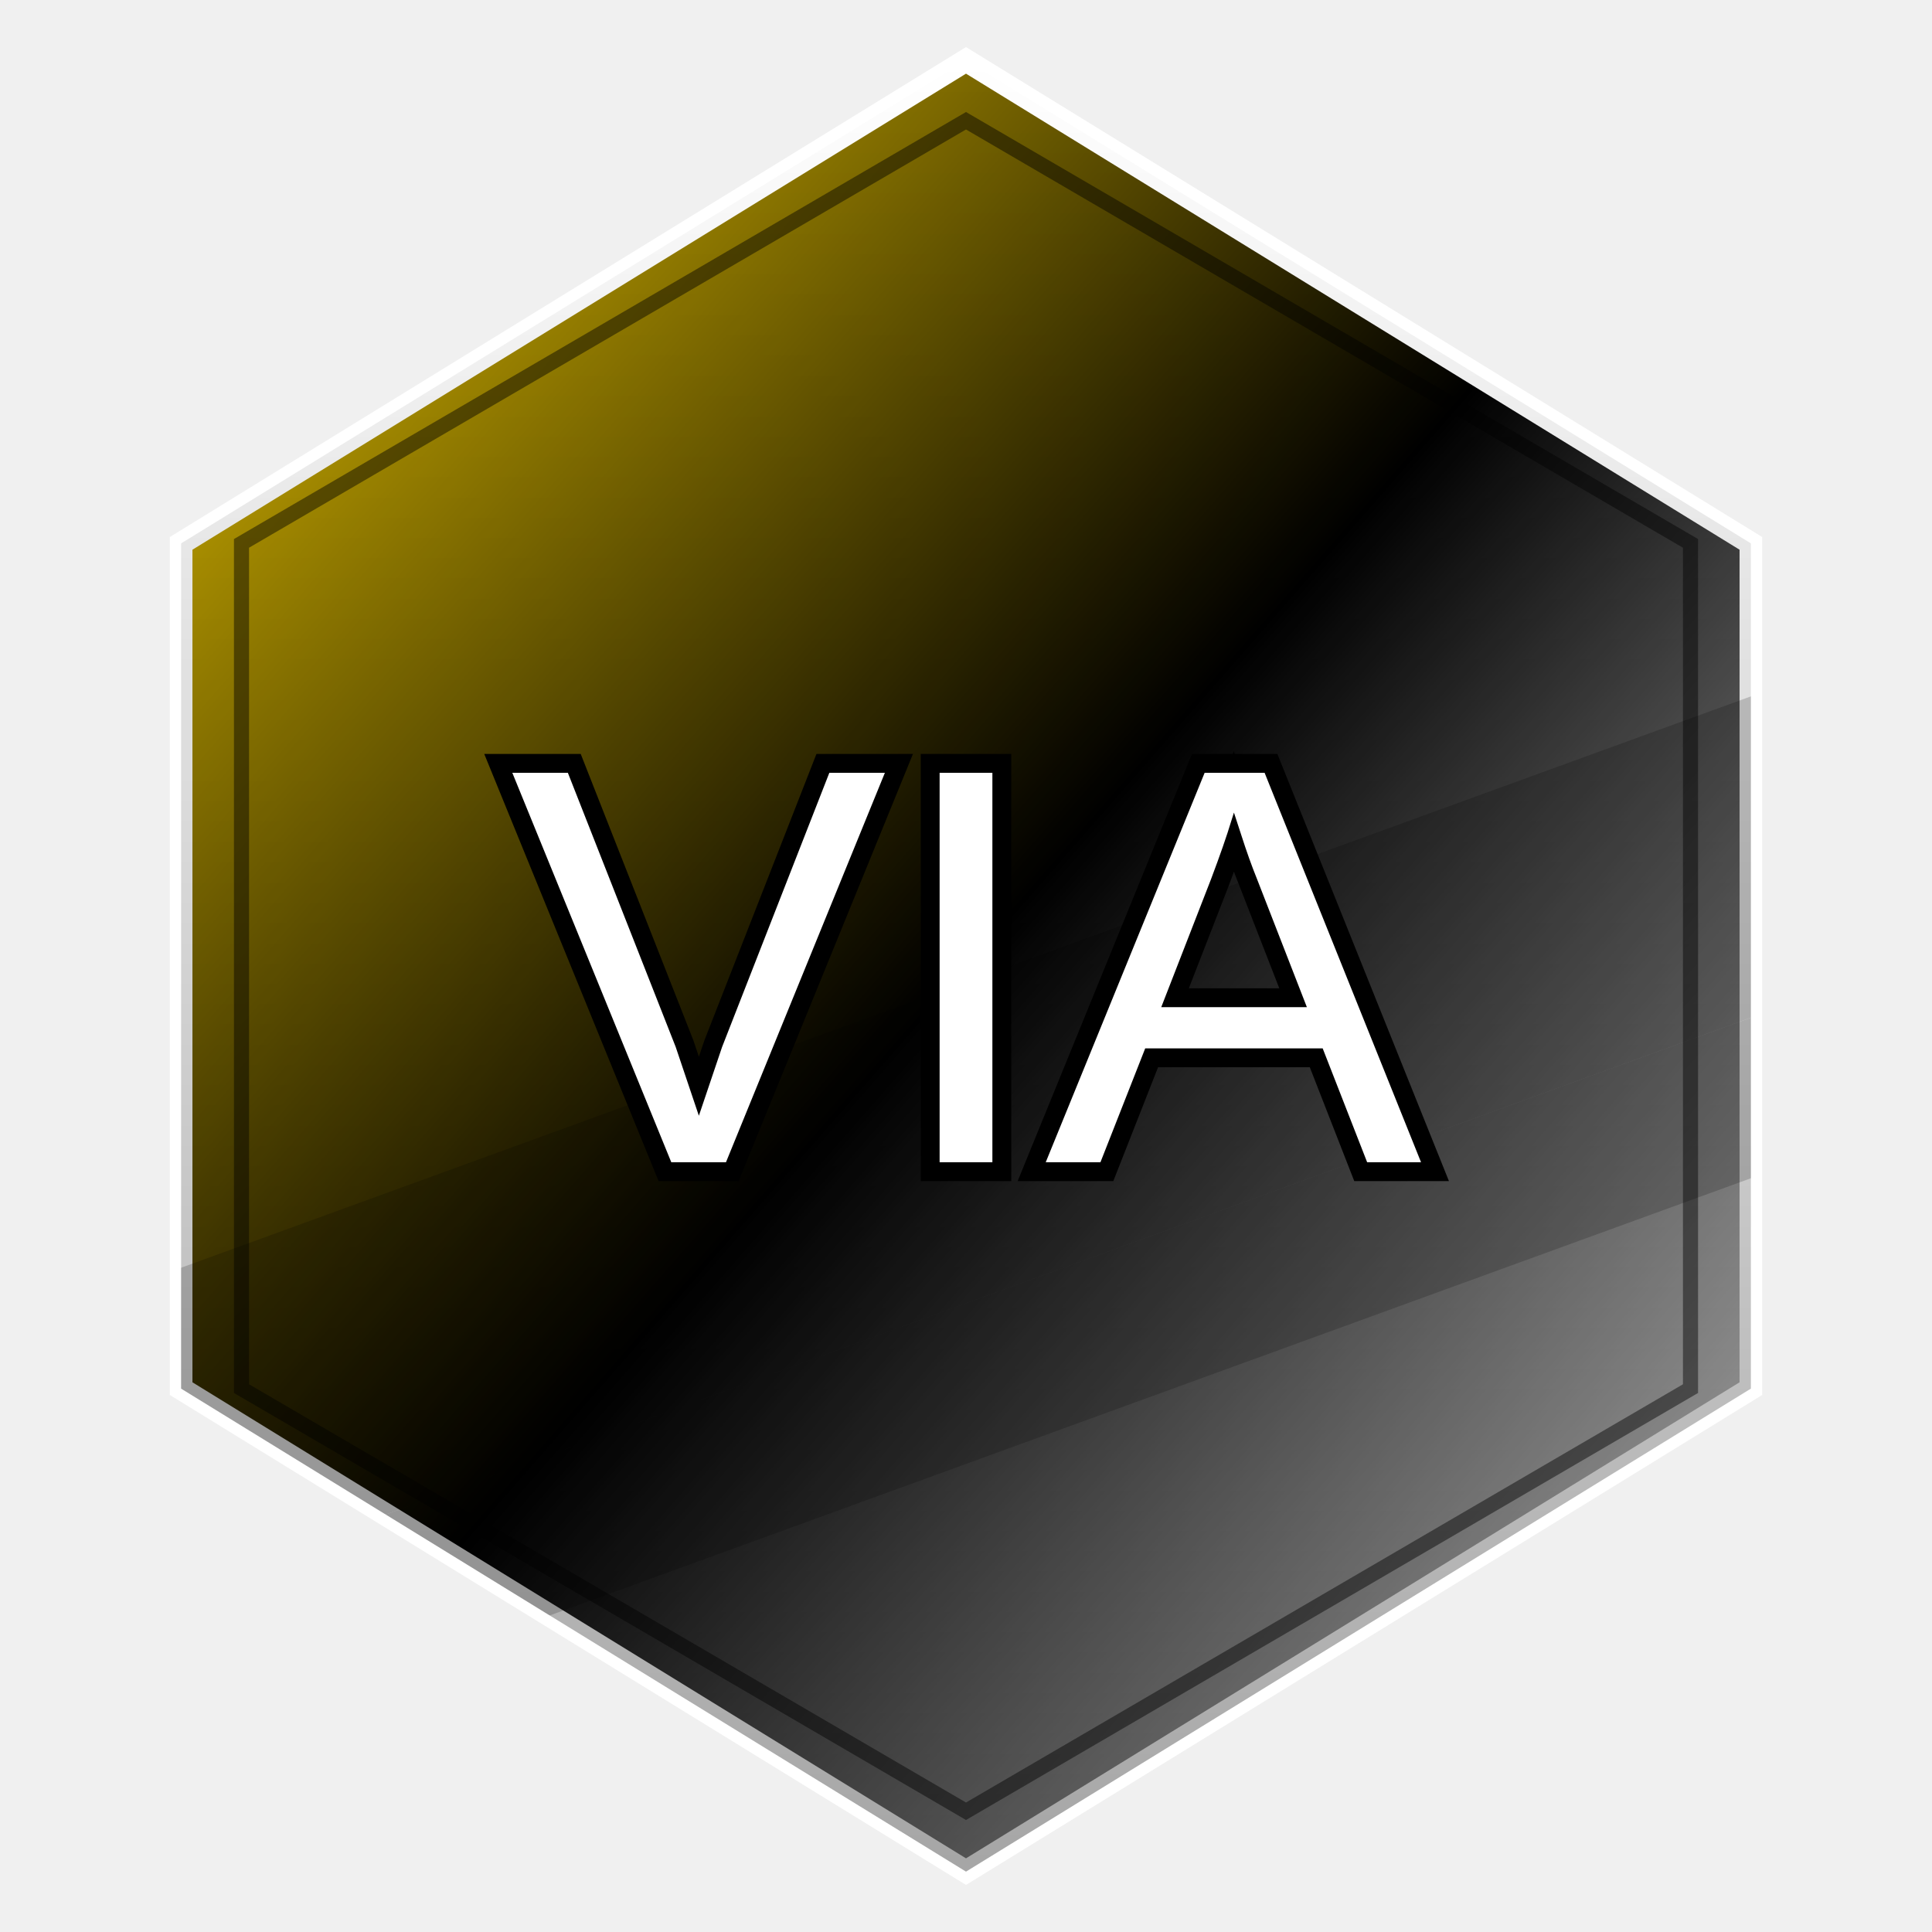
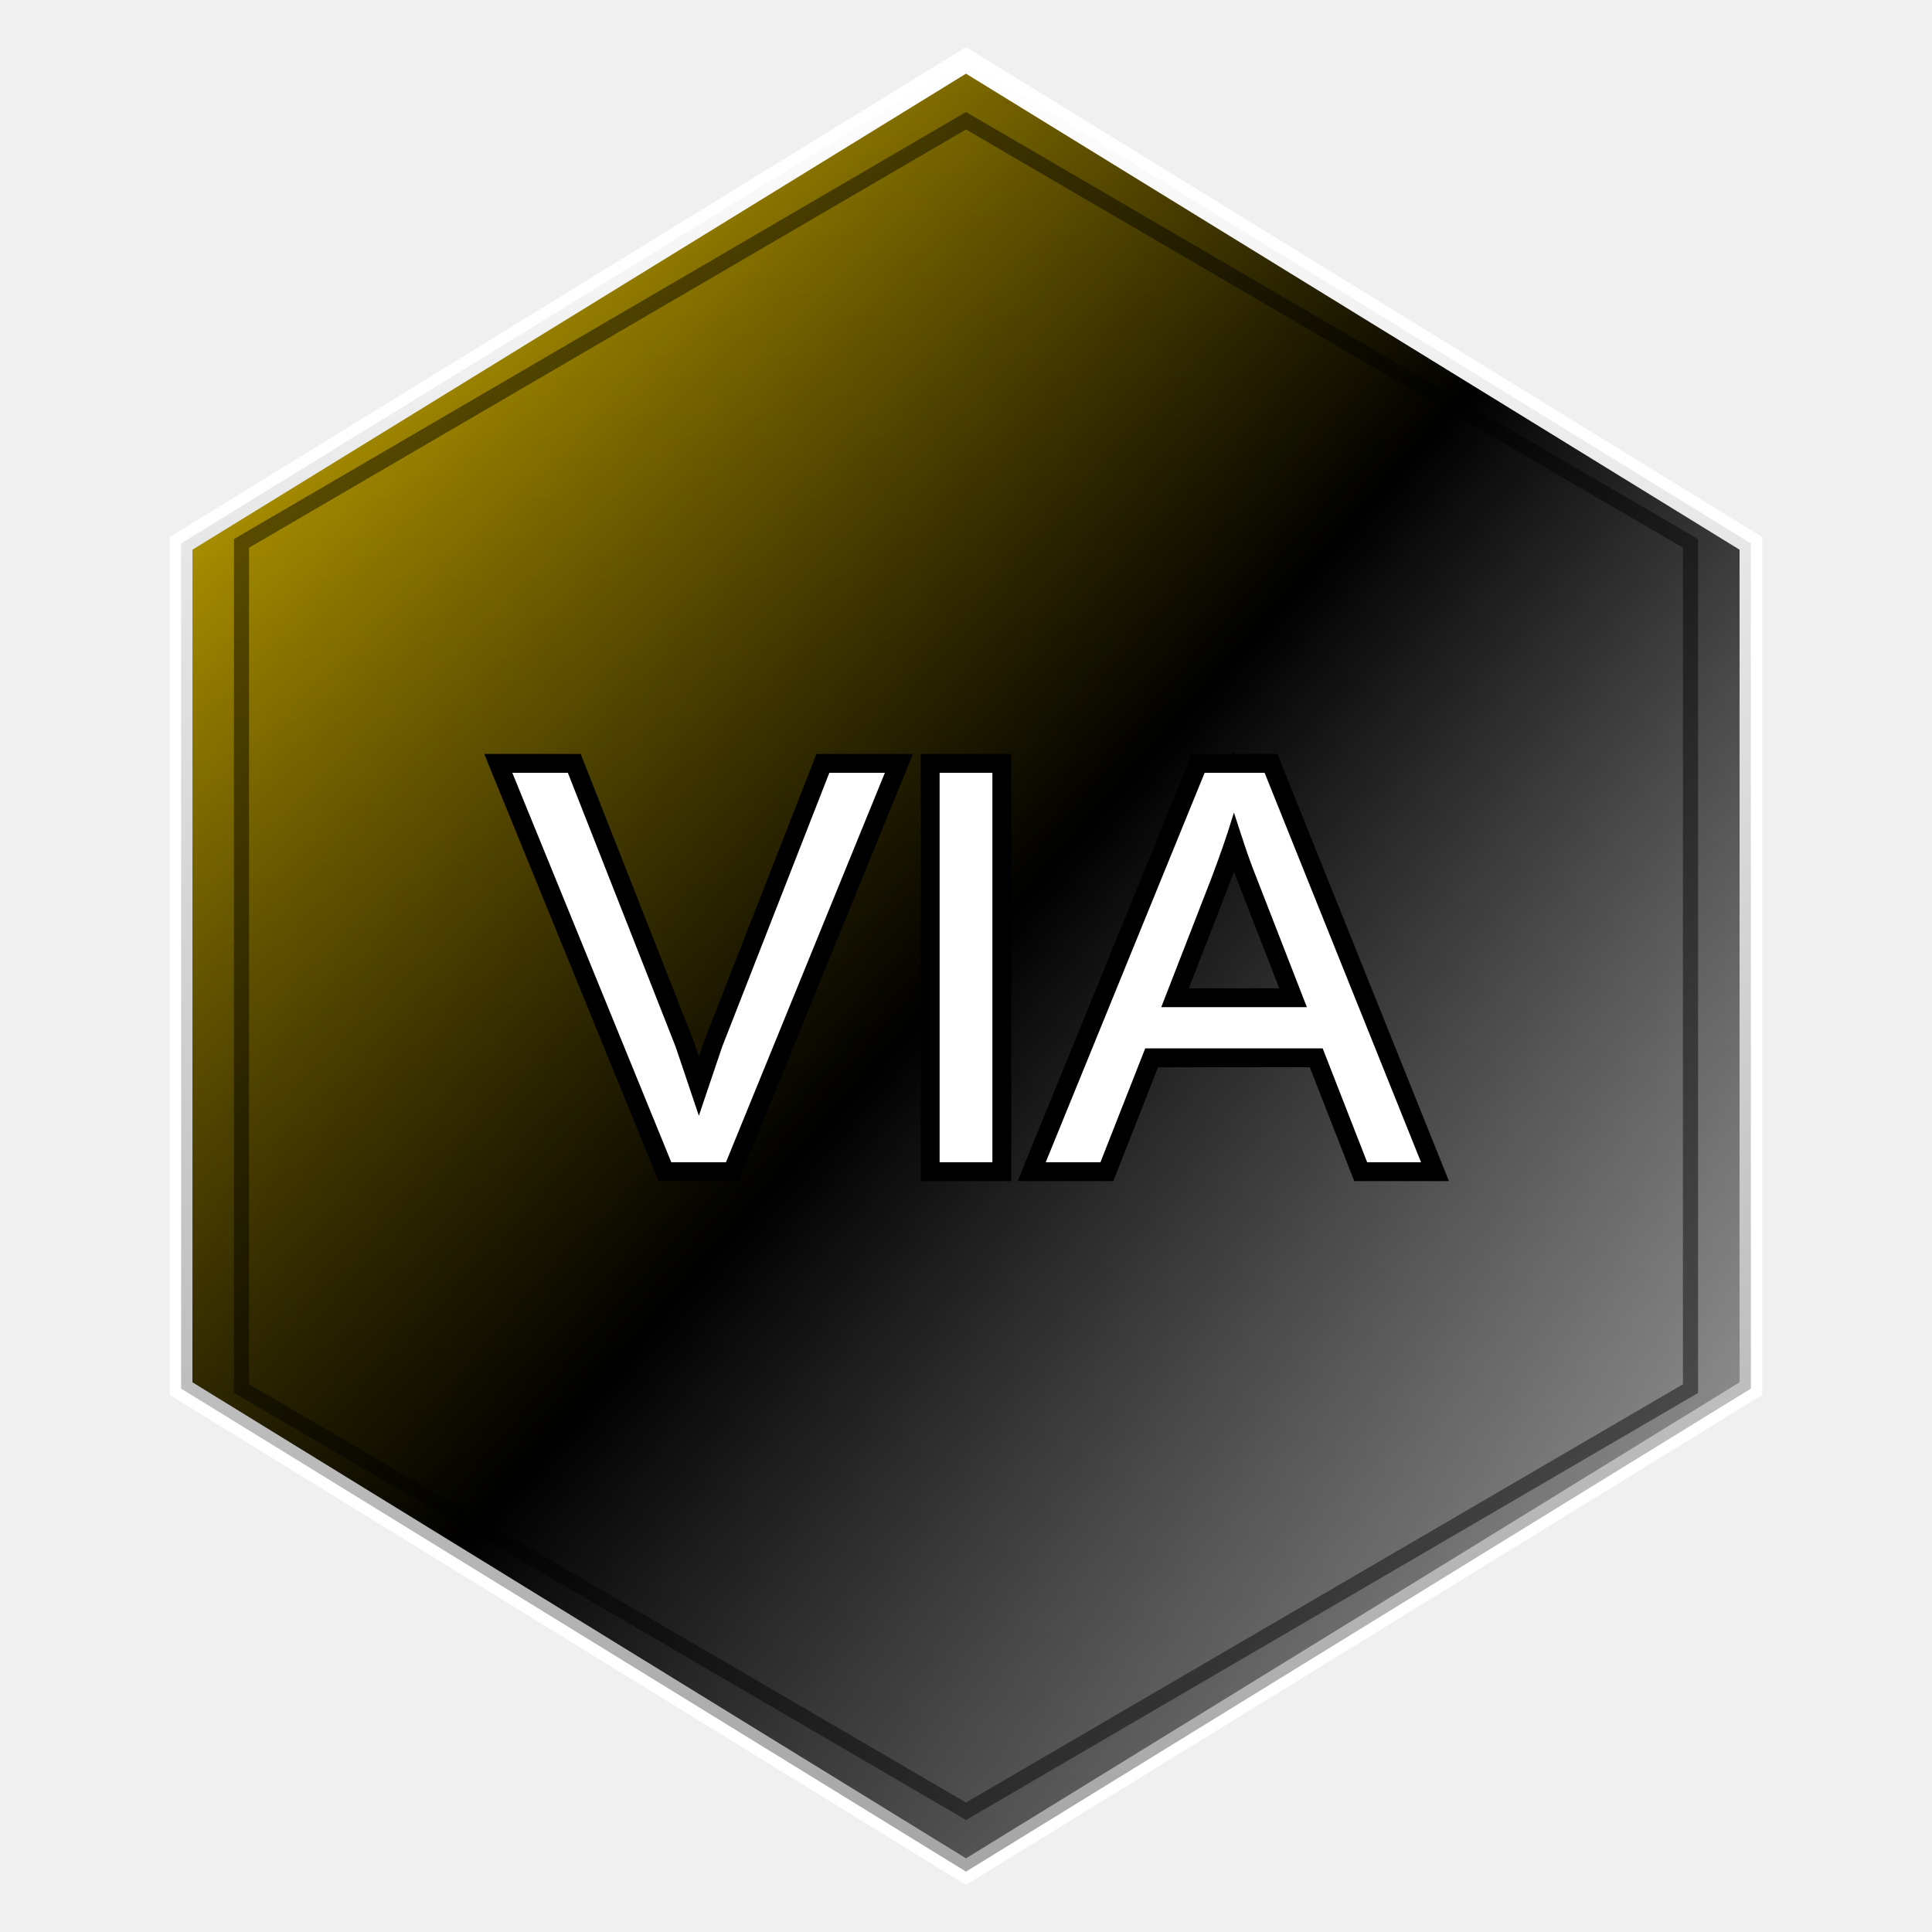
<svg xmlns="http://www.w3.org/2000/svg" width="512" height="512" viewBox="0 0 512 512" version="1.1">
  <defs>
    <linearGradient id="bgGrad" x1="0%" y1="0%" x2="100%" y2="100%">
      <stop offset="0%" stop-color="#FFD700" />
      <stop offset="50%" stop-color="#000000" />
      <stop offset="100%" stop-color="#FFFFFF" />
    </linearGradient>
    <linearGradient id="innerGrad" x1="0%" y1="0%" x2="0%" y2="100%">
      <stop offset="0%" stop-color="#000000" stop-opacity="0.0" />
      <stop offset="100%" stop-color="#000000" stop-opacity="0.35" />
    </linearGradient>
    <clipPath id="hexClip">
      <polygon points="         256,16         464,144         464,368         256,496         48,368         48,144       " />
    </clipPath>
  </defs>
  <polygon points="256,16 464,144 464,368 256,496 48,368 48,144" fill="url(#bgGrad)" stroke="#ffffff" stroke-width="6" />
  <polygon points="256,32 448,144 448,368 256,480 64,368 64,144" fill="none" stroke="#000000" stroke-opacity="0.45" stroke-width="4" />
  <polygon points="256,16 464,144 464,368 256,496 48,368 48,144" fill="url(#innerGrad)" clip-path="url(#hexClip)" />
  <g opacity="0.18" clip-path="url(#hexClip)">
-     <rect x="-50" y="260" width="612" height="80" fill="#000000" transform="rotate(-20 256 256)" />
-     <rect x="-80" y="340" width="612" height="40" fill="#000000" transform="rotate(-20 256 256)" />
+     
+     
  </g>
  <text x="256" y="256" font-family="Arial Black, Arial, sans-serif" font-size="150" fill="#ffffff" text-anchor="middle" dominant-baseline="central" paint-order="stroke" stroke="#000000" stroke-width="10">
    VIA
  </text>
</svg>
